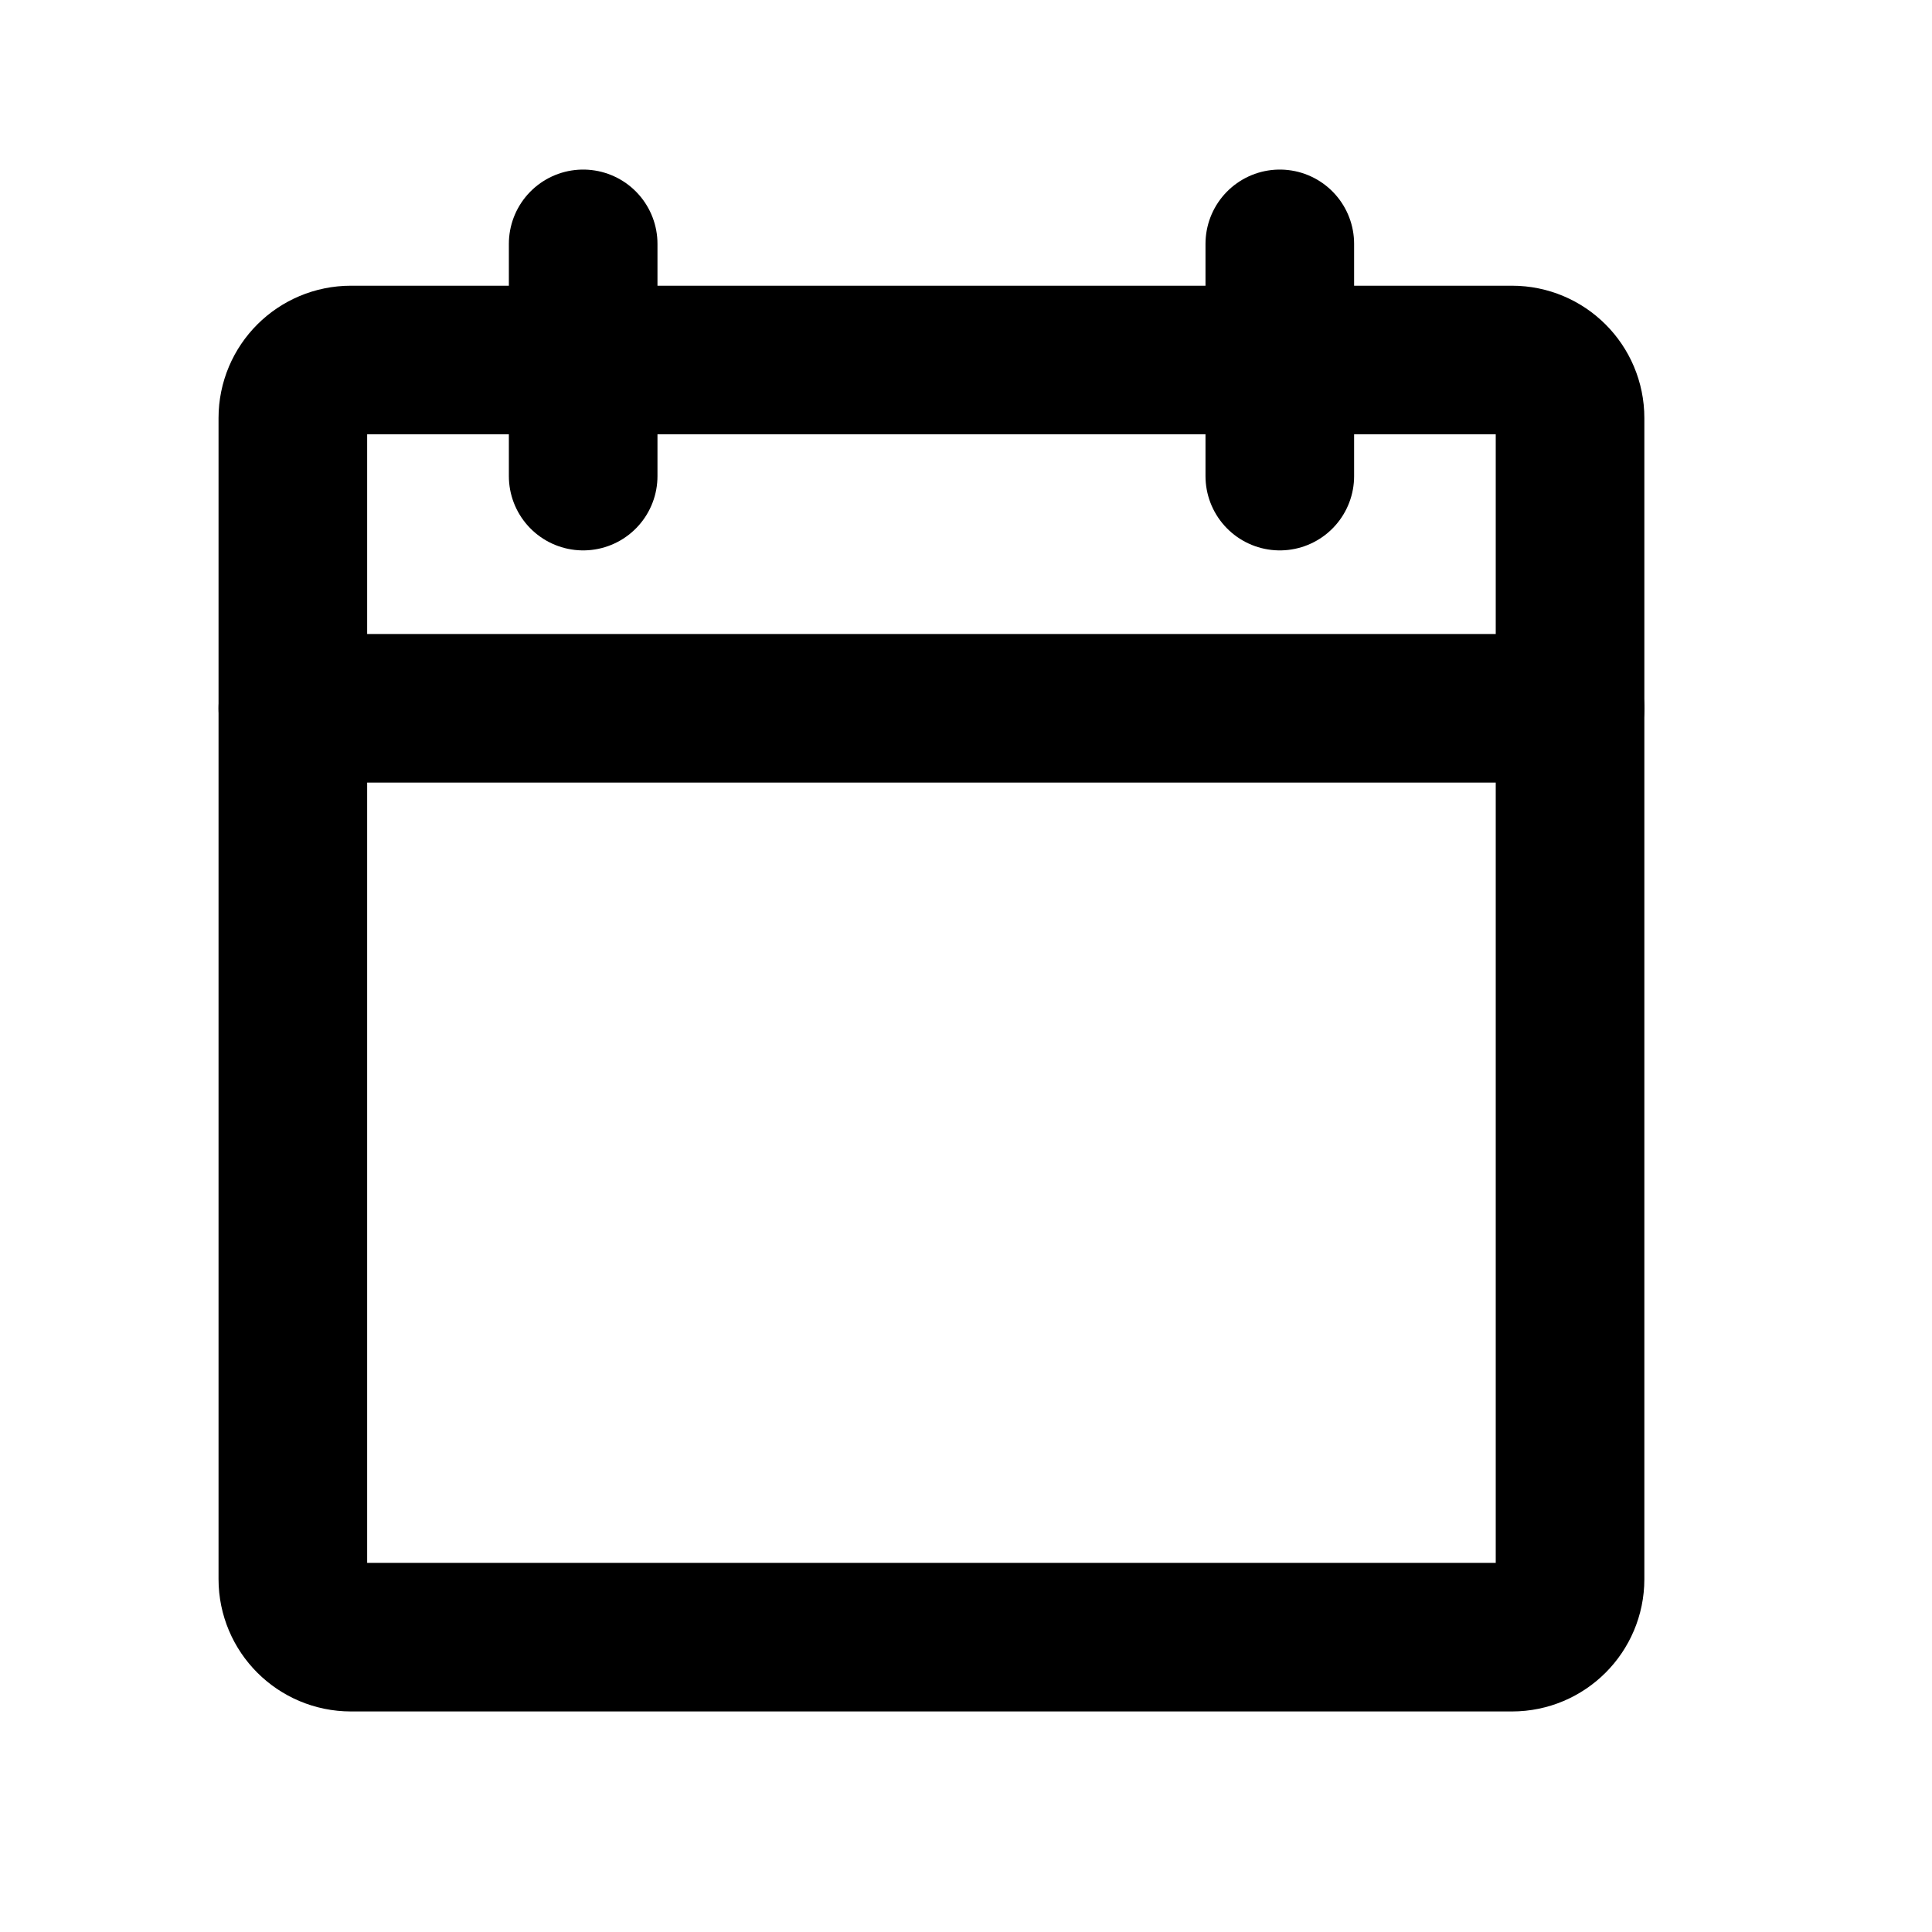
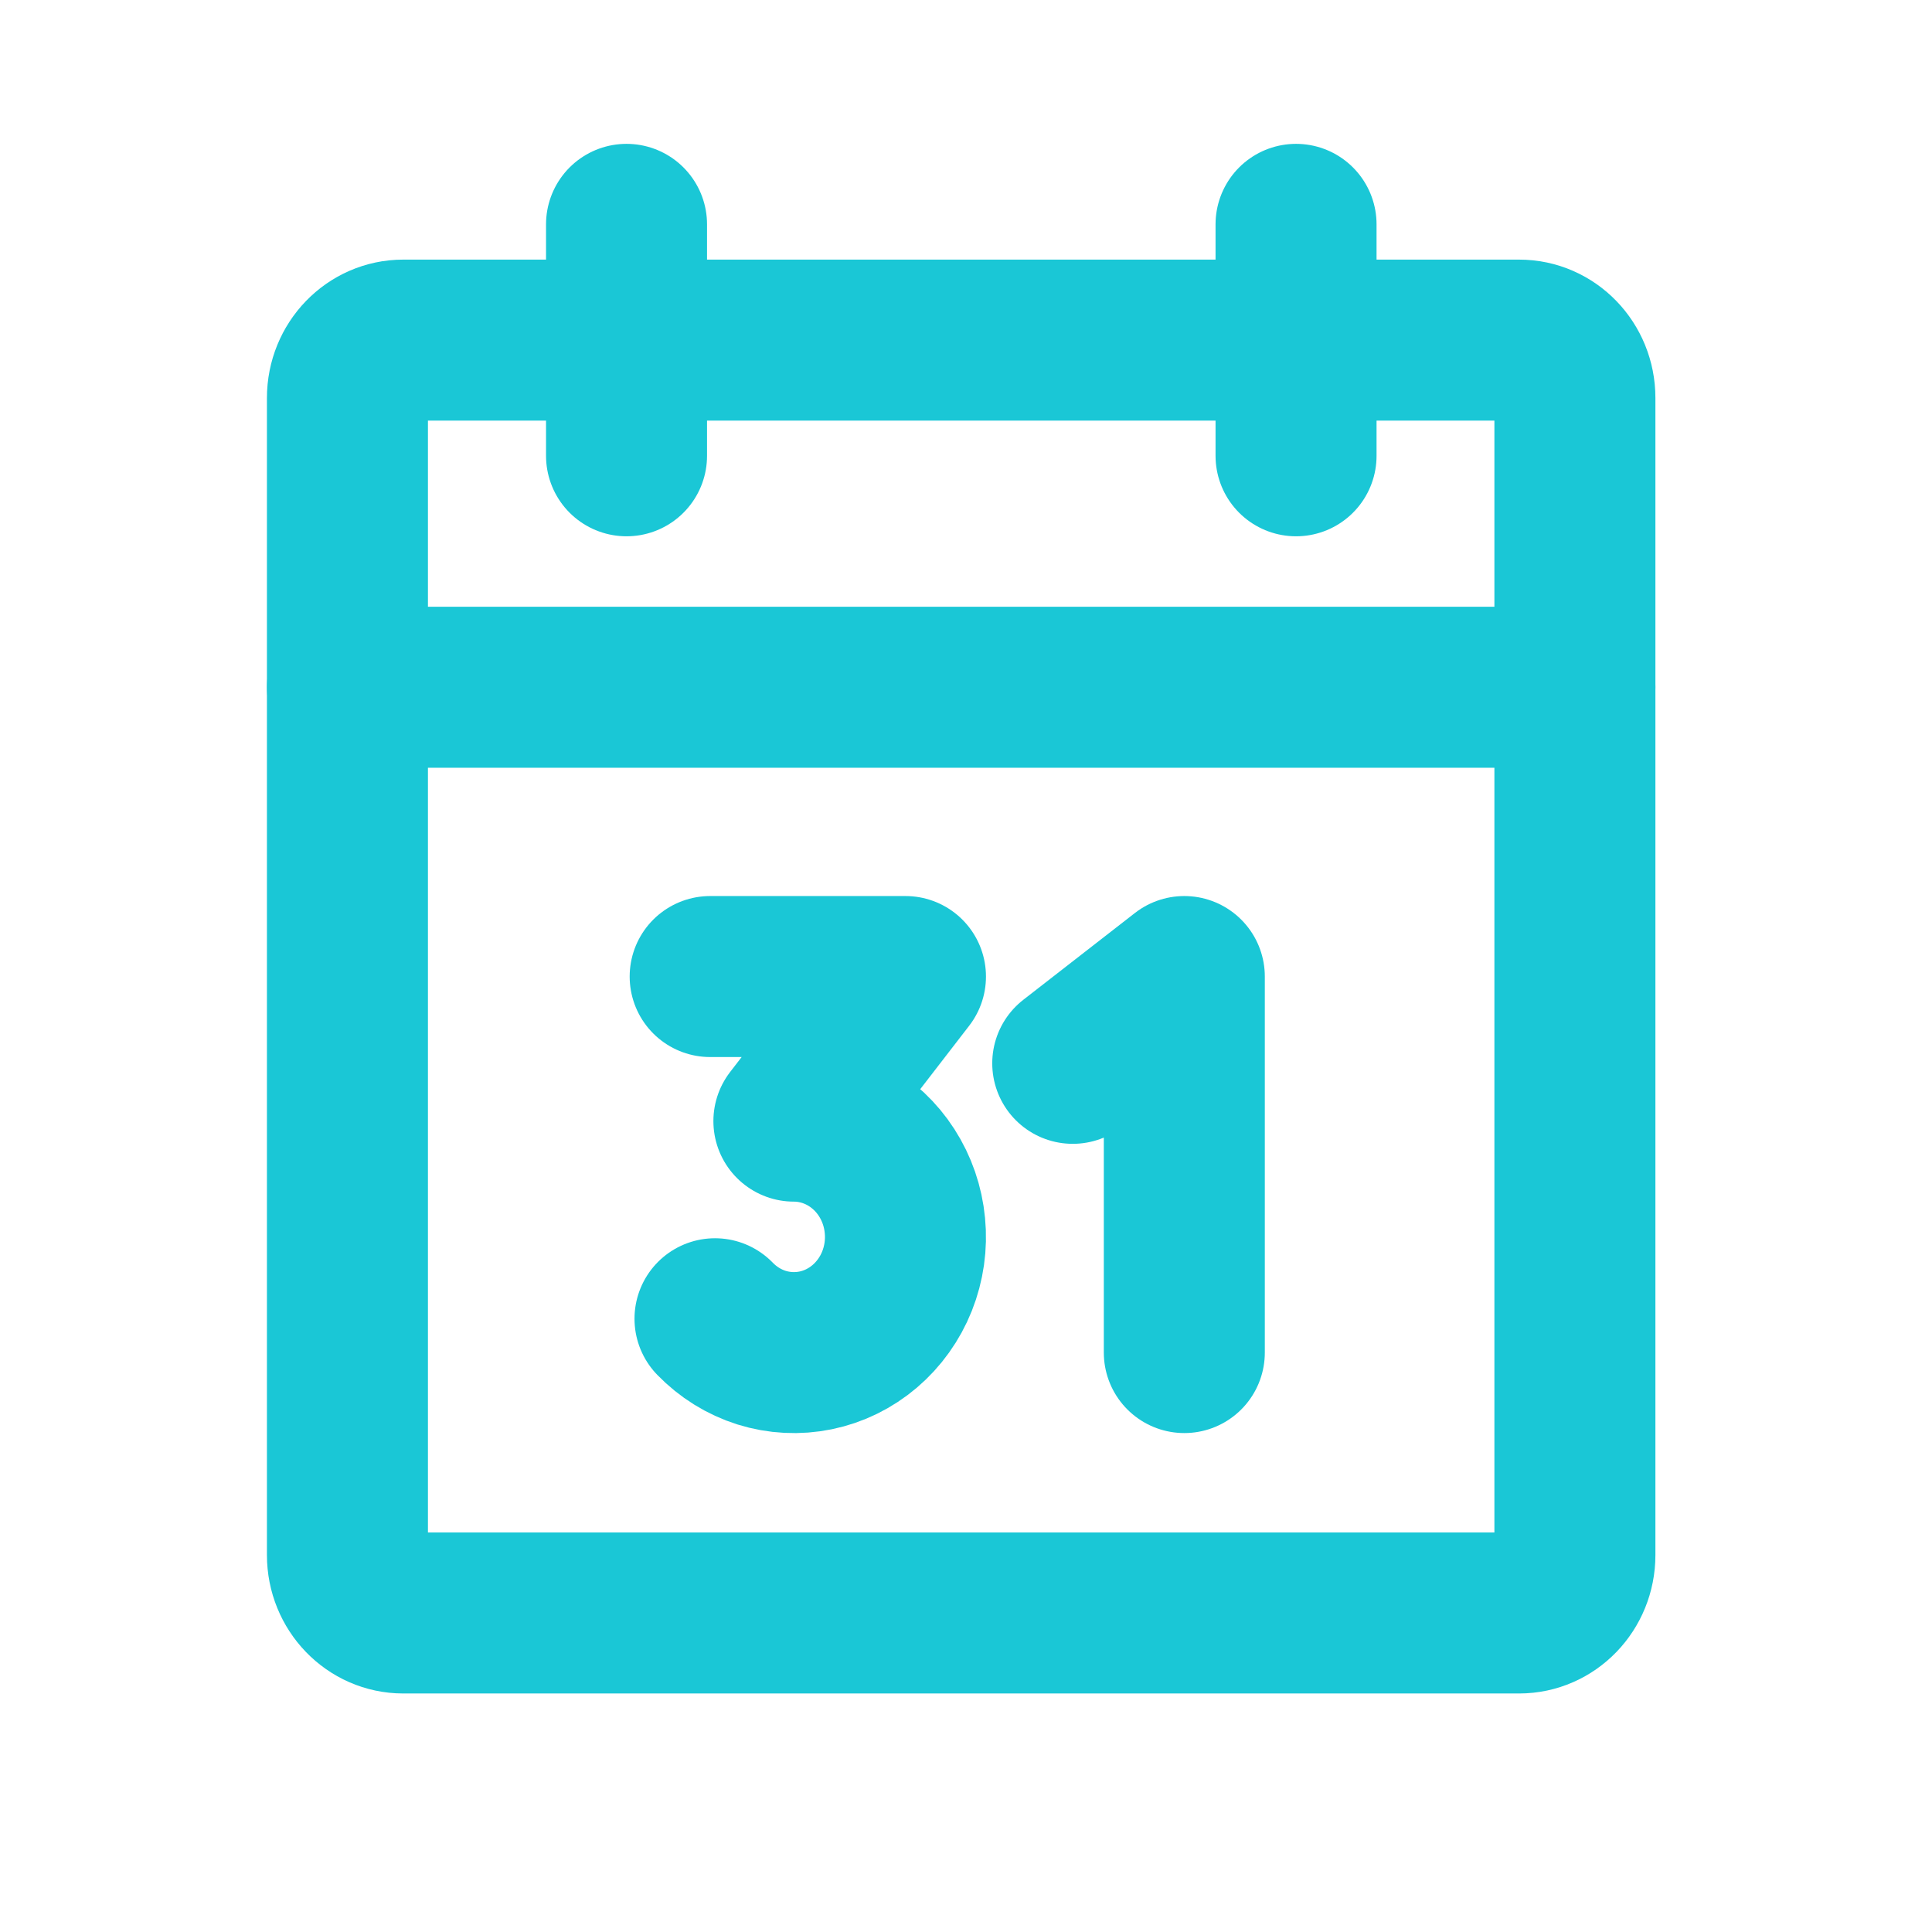
- <svg xmlns="http://www.w3.org/2000/svg" width="26" height="26" viewBox="0 0 26 26" fill="none">
-   <path d="M20.348 4.845H4.723C4.291 4.845 3.941 5.194 3.941 5.626V21.251C3.941 21.682 4.291 22.032 4.723 22.032H20.348C20.779 22.032 21.129 21.682 21.129 21.251V5.626C21.129 5.194 20.779 4.845 20.348 4.845Z" stroke="black" stroke-width="2" stroke-linecap="round" stroke-linejoin="round" />
-   <path d="M17.223 3.282V6.407" stroke="black" stroke-width="2" stroke-linecap="round" stroke-linejoin="round" />
-   <path d="M7.848 3.282V6.407" stroke="black" stroke-width="2" stroke-linecap="round" stroke-linejoin="round" />
-   <path d="M3.941 9.532H21.129" stroke="black" stroke-width="2" stroke-linecap="round" stroke-linejoin="round" />
+ <svg xmlns="http://www.w3.org/2000/svg" width="24" height="24" viewBox="0 0 24 24" fill="none">
+   <path d="M18.871 4.225H5.009C4.627 4.225 4.316 4.546 4.316 4.943V19.318C4.316 19.715 4.627 20.037 5.009 20.037H18.871C19.254 20.037 19.564 19.715 19.564 19.318V4.943C19.564 4.546 19.254 4.225 18.871 4.225Z" stroke="#1AC7D6" stroke-width="2" stroke-linecap="round" stroke-linejoin="round" />
+   <path d="M16.1 2.787V5.662" stroke="#1AC7D6" stroke-width="2" stroke-linecap="round" stroke-linejoin="round" />
+   <path d="M7.783 2.787V5.662" stroke="#1AC7D6" stroke-width="2" stroke-linecap="round" stroke-linejoin="round" />
+   <path d="M4.316 8.537H19.564" stroke="#1AC7D6" stroke-width="2" stroke-linecap="round" stroke-linejoin="round" />
+   <path d="M8.822 12.131H11.248L9.862 13.927C10.09 13.927 10.314 13.986 10.515 14.097C10.716 14.209 10.888 14.37 11.014 14.566C11.141 14.763 11.219 14.989 11.241 15.224C11.264 15.459 11.23 15.696 11.143 15.915C11.056 16.133 10.918 16.326 10.742 16.476C10.566 16.626 10.357 16.729 10.133 16.775C9.909 16.821 9.678 16.809 9.46 16.741C9.242 16.672 9.044 16.549 8.882 16.382" stroke="#1AC7D6" stroke-width="2" stroke-linecap="round" stroke-linejoin="round" />
+   <path d="M13.326 13.209L14.712 12.131V16.802" stroke="#1AC7D6" stroke-width="2" stroke-linecap="round" stroke-linejoin="round" />
</svg>
